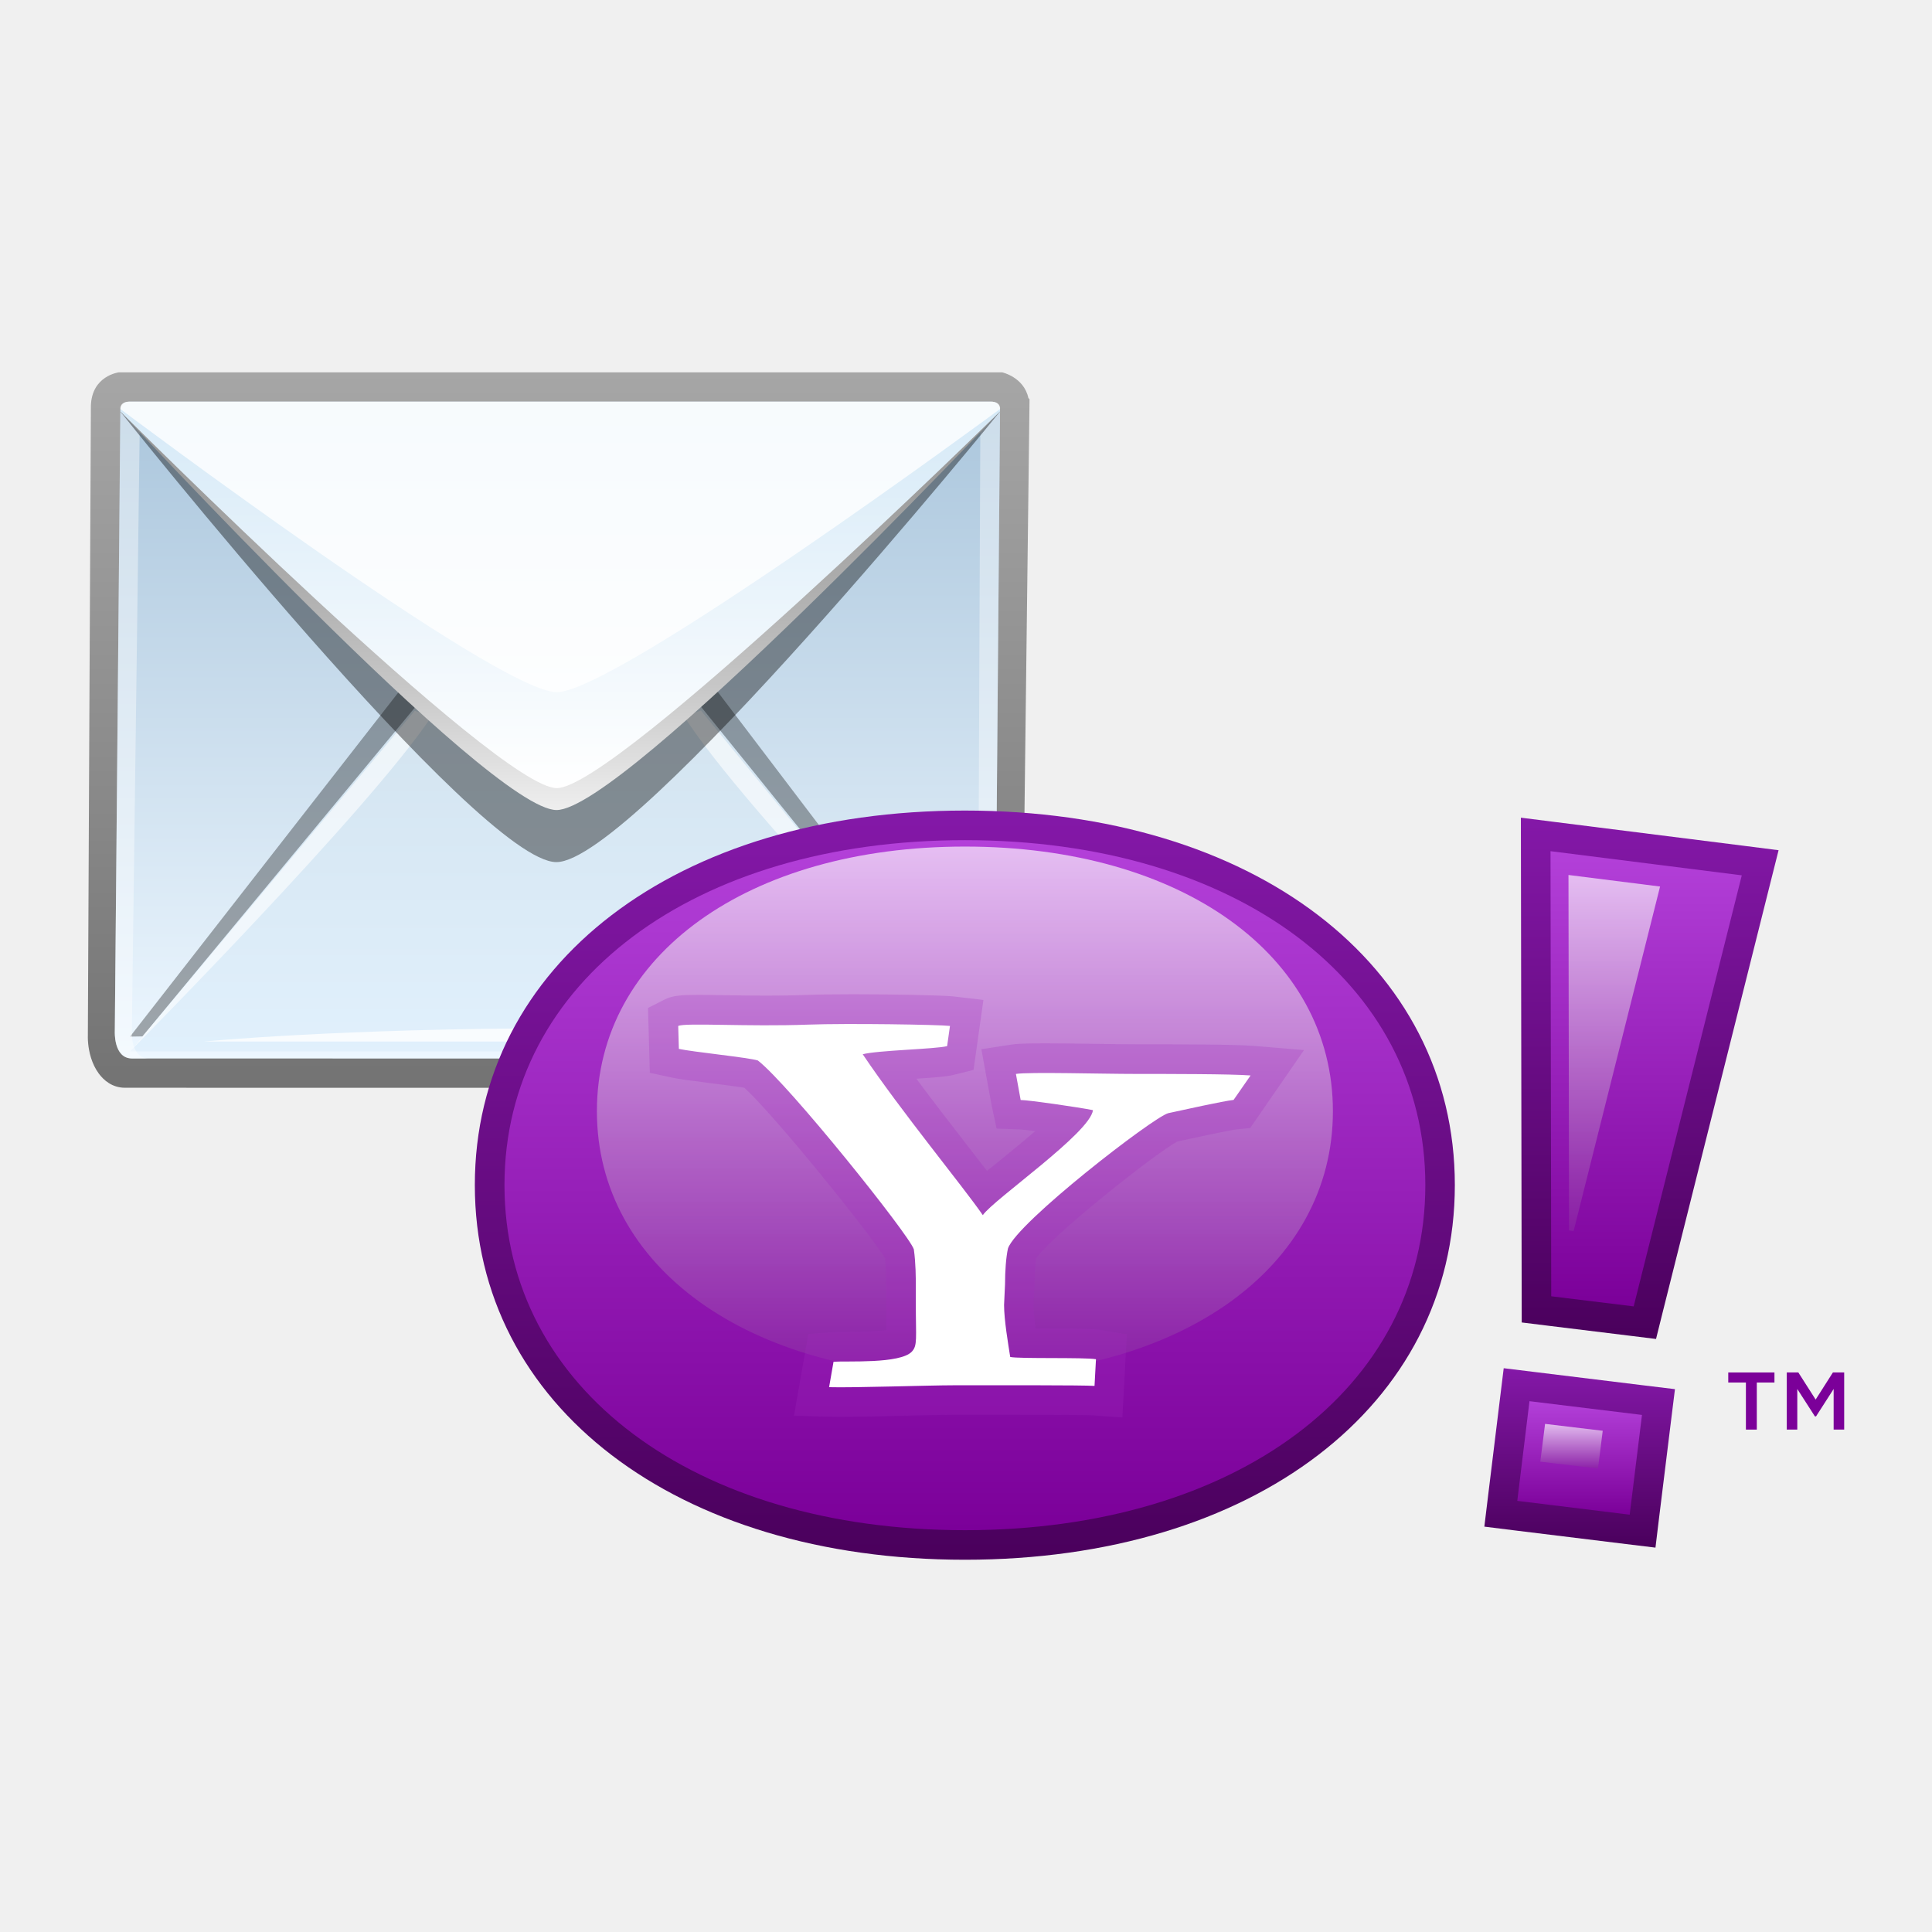
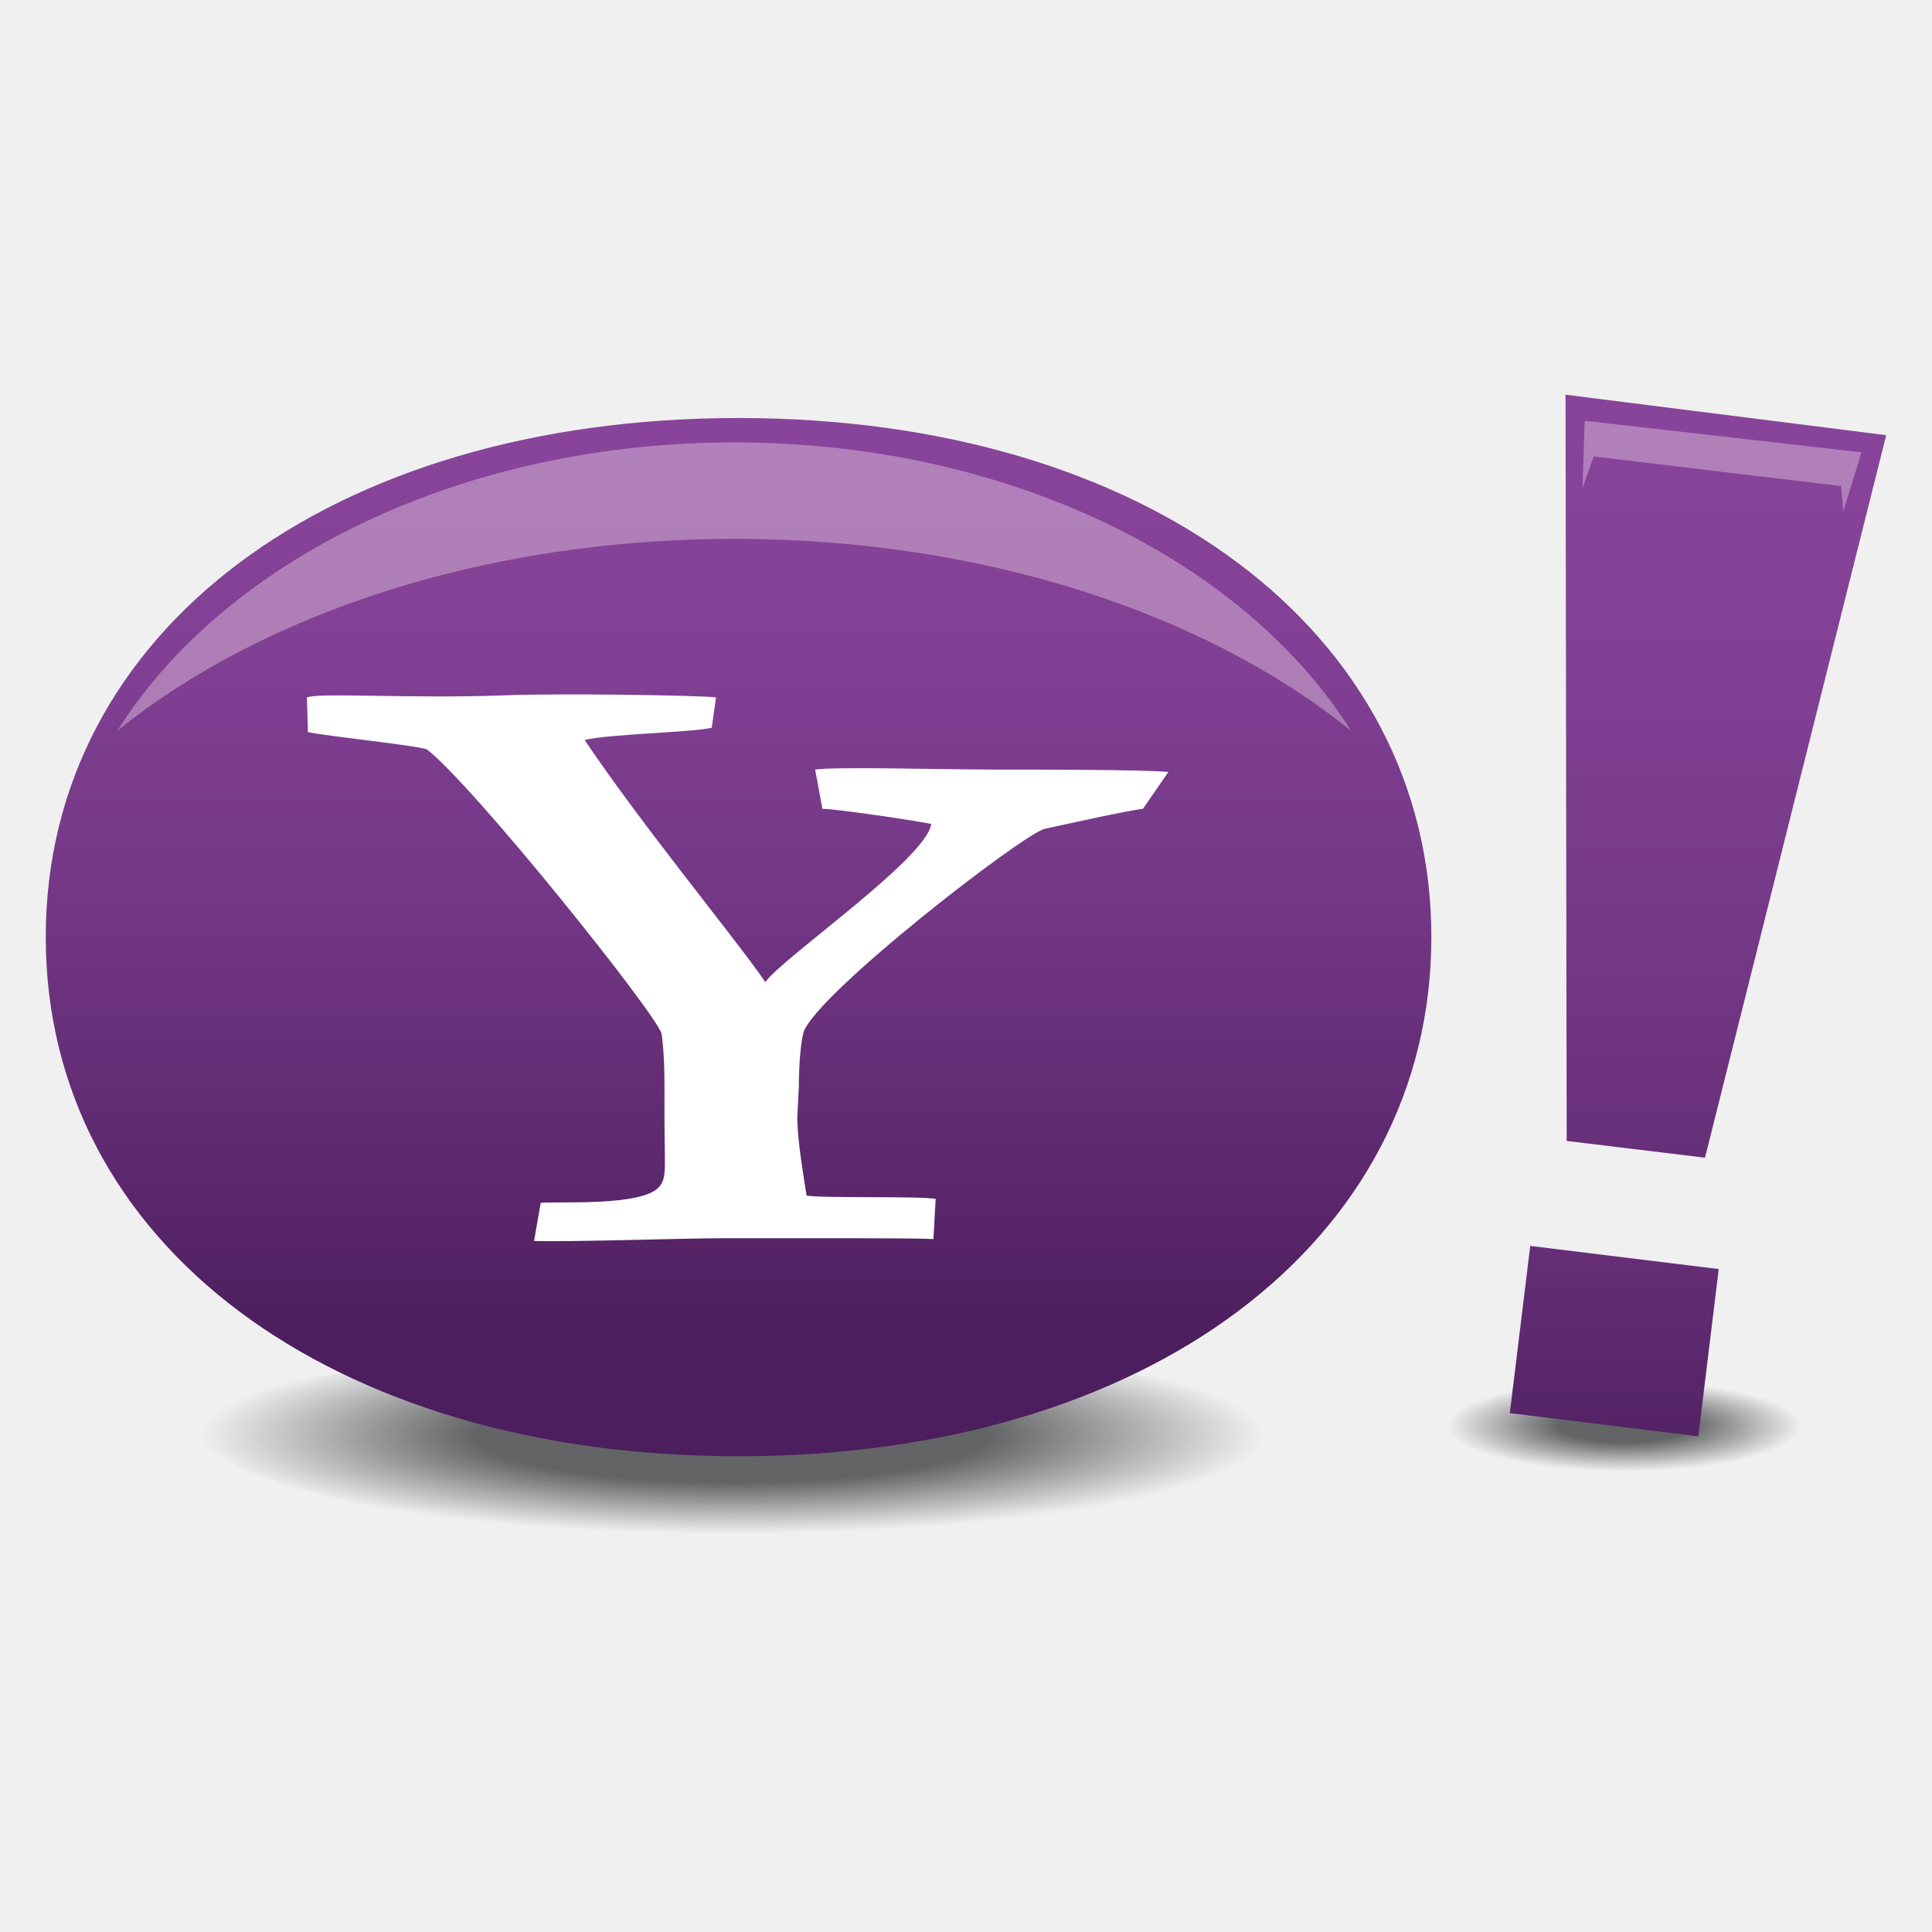
- <svg xmlns="http://www.w3.org/2000/svg" width="44" height="44" viewBox="36.537 17.377 44 44">
-   <rect fill="none" height="44" width="44" x="36.537" y="17.377" />
-   <linearGradient id="SVGID_1" gradientUnits="userSpaceOnUse" x1="49.26" y1="25.84" x2="49.26" y2="42.11">
-     <stop stop-color="#A6A6A6" offset="0" />
-     <stop stop-color="#888888" offset="0.61" />
-     <stop stop-color="#737373" offset="1" />
+ <svg xmlns="http://www.w3.org/2000/svg" baseProfile="tiny" height="44px" version="1.1" viewBox="0 0 44 44" width="44px" x="0px" y="0px">
+   <radialGradient cx="16.673" cy="32.684" gradientTransform="matrix(1 0 0 0.1855 0 26.6218)" gradientUnits="userSpaceOnUse" id="SVGID_1_" r="12.11">
+     <stop offset="0" style="stop-color:#636466" />
+     <stop offset="0.482" style="stop-color:#636466" />
+     <stop offset="1" style="stop-color:#636466;stop-opacity:0" />
+   </radialGradient>
+   <path d="M16.757,35.012c-7.248,0-12.307-1.365-12.307-2.553s5.06-1.479,12.307-1.479  c7.246,0.002,12.306,0.291,12.306,1.479S24.003,35.012,16.757,35.012z" fill="url(#SVGID_1_)" />
+   <radialGradient cx="36.99" cy="32.475" gradientTransform="matrix(1 0 0 0.2569 0 24.1333)" gradientUnits="userSpaceOnUse" id="SVGID_2_" r="4.034">
+     <stop offset="0" style="stop-color:#636466" />
+     <stop offset="0.364" style="stop-color:#636466" />
+     <stop offset="1" style="stop-color:#636466;stop-opacity:0" />
+   </radialGradient>
+   <path d="M37.045,31.314c1.98,0.074,3.793,0.375,3.979,1.062c0,0.702-1.664,1.167-3.906,1.108  c-2.961,0-4.122-0.41-4.159-1.053C32.906,31.643,34.661,31.229,37.045,31.314z" fill="url(#SVGID_2_)" />
+   <linearGradient gradientTransform="matrix(1 0 0 1 -144.0156 -532.127)" gradientUnits="userSpaceOnUse" id="SVGID_3_" x1="160.836" x2="160.836" y1="542.251" y2="562.559">
+     <stop offset="0" style="stop-color:#88449A" />
+     <stop offset="0.231" style="stop-color:#824094" />
+     <stop offset="0.533" style="stop-color:#723684" />
+     <stop offset="0.874" style="stop-color:#582569" />
+     <stop offset="1" style="stop-color:#4C1E5D" />
  </linearGradient>
-   <path d="M59.806,41.027l0.178-14.559l-0.026-0.026c-0.103-0.478-0.597-0.585-0.597-0.585H39.244 c0,0-0.623,0.075-0.637,0.771c-0.003,0.188-0.069,14.318-0.069,14.318c-0.001,0.019-0.003,0.095,0.007,0.2 c0.018,0.181,0.075,0.453,0.24,0.678c0.109,0.148,0.301,0.326,0.601,0.326l19.55,0.002c0.283,0,0.475-0.163,0.586-0.303 C59.778,41.532,59.803,41.109,59.806,41.027z" fill="url(#SVGID_1)" />
-   <linearGradient id="SVGID_2" gradientUnits="userSpaceOnUse" x1="49.23" y1="26.81" x2="49.23" y2="41.55">
-     <stop stop-color="#ACC7DD" offset="0" />
-     <stop stop-color="#EDF7FF" offset="1" />
+   <path d="M16.821,33.165c-9.292,0-15.779-4.858-15.779-11.826c0-6.957,6.487-11.819,15.779-11.819  c9.289,0,15.777,4.862,15.777,11.819C32.6,28.305,26.109,33.165,16.821,33.165z" fill="url(#SVGID_3_)" />
+   <linearGradient gradientTransform="matrix(1 0 0 1 -144.0156 -532.127)" gradientUnits="userSpaceOnUse" id="SVGID_4_" x1="180.779" x2="180.779" y1="541.584" y2="566.359">
+     <stop offset="0" style="stop-color:#88449A" />
+     <stop offset="0.27" style="stop-color:#844296" />
+     <stop offset="0.517" style="stop-color:#7A3B8B" />
+     <stop offset="0.755" style="stop-color:#672F79" />
+     <stop offset="0.987" style="stop-color:#4E1F5F" />
+     <stop offset="1" style="stop-color:#4C1E5D" />
  </linearGradient>
-   <path d="M59.312,26.748l-0.117,14.193c0,0-0.012,0.545-0.401,0.545c-2.61,0-18.931-0.003-19.249-0.003 c-0.426,0-0.393-0.621-0.393-0.621l0.126-14.114H59.312" fill="url(#SVGID_2)" />
-   <g fill-opacity="0.33" stroke-opacity="0.33">
-     <polygon points="58.848,40.986 40.23,40.684 47.141,32.271 52.228,32.271 " />
-   </g>
-   <g fill-opacity="0.33" stroke-opacity="0.33">
-     <polygon points="58.125,40.685 39.498,40.985 46.292,32.271 51.379,32.271 " />
-   </g>
-   <linearGradient id="SVGID_3" gradientUnits="userSpaceOnUse" x1="49.17" y1="32.61" x2="49.17" y2="43.16">
-     <stop stop-color="#D1E2EE" offset="0" />
-     <stop stop-color="#E4F3FF" offset="1" />
+   <polygon fill="url(#SVGID_4_)" points="38.678,32.711 34.385,32.184 34.85,28.375 39.143,28.902 " />
+   <linearGradient gradientTransform="matrix(1 0 0 1 -144.0156 -532.127)" gradientUnits="userSpaceOnUse" id="SVGID_5_" x1="183.321" x2="183.321" y1="541.585" y2="566.359">
+     <stop offset="0" style="stop-color:#88449A" />
+     <stop offset="0.231" style="stop-color:#824094" />
+     <stop offset="0.533" style="stop-color:#723684" />
+     <stop offset="0.874" style="stop-color:#582569" />
+     <stop offset="1" style="stop-color:#4C1E5D" />
  </linearGradient>
-   <polygon fill="url(#SVGID_3)" points="58.848,41.323 39.498,41.322 46.717,32.608 51.803,32.608 " />
-   <path d="M57.54,41.097c0,0-3.083-0.301-8.173-0.301 s-8.184,0.301-8.184,0.301" fill="#FFFFFF" fill-opacity="0.8" />
-   <path d="M39.498,41.322c0,0,5.426-5.472,6.864-7.623l-0.379-0.135 L39.498,41.322z" fill="#FFFFFF" fill-opacity="0.6" />
-   <path d="M58.855,41.322l-6.354-7.763l-0.383,0.135 C53.491,35.847,58.855,41.322,58.855,41.322z" fill="#FFFFFF" fill-opacity="0.6" />
-   <path d="M39.544,41.483c-0.426,0-0.393-0.621-0.393-0.621 l0.126-14.114h0.447L39.54,40.862c0,0-0.036,0.621,0.39,0.621H39.544L39.544,41.483z" fill="#FFFFFF" fill-opacity="0.4" />
-   <path d="M58.407,41.486c0.149,0,0.279,0,0.386,0 c0.39,0,0.401-0.545,0.401-0.545l0.118-14.193h-0.447l-0.059,14.193C58.807,40.941,58.797,41.486,58.407,41.486z" fill="#FFFFFF" fill-opacity="0.4" />
-   <g fill-opacity="0.4" stroke-opacity="0.4">
-     <path d="M39.278,26.75c0,0,8.156,10.261,9.93,10.261S59.312,26.75,59.312,26.75H39.278z" />
-   </g>
-   <linearGradient id="SVGID_4" gradientUnits="userSpaceOnUse" x1="49.29" y1="35.82" x2="49.29" y2="26.75">
-     <stop stop-color="#EEEEEE" offset="0" />
-     <stop stop-color="#ECECEC" offset="0.02" />
-     <stop stop-color="#C7C7C7" offset="0.31" />
-     <stop stop-color="#ACACAC" offset="0.58" />
-     <stop stop-color="#9C9C9C" offset="0.82" />
-     <stop stop-color="#969696" offset="1" />
-   </linearGradient>
-   <path d="M59.312,26.748H39.277c0,0,8.403,9.077,9.935,9.077 C50.743,35.825,59.312,26.748,59.312,26.748z" fill="url(#SVGID_4)" />
-   <linearGradient id="SVGID_5" gradientUnits="userSpaceOnUse" x1="49.29" y1="35.33" x2="49.29" y2="26.52">
-     <stop stop-color="#FFFFFF" offset="0" />
-     <stop stop-color="#D5E9F7" offset="1" />
-   </linearGradient>
-   <path d="M59.103,26.524c-0.118,0-19.495,0-19.611,0c-0.238,0-0.214,0.224-0.214,0.224 s8.581,8.578,9.939,8.578s10.095-8.578,10.095-8.578S59.339,26.524,59.103,26.524z" fill="url(#SVGID_5)" />
-   <path d="M59.103,26.524c-0.118,0-19.495,0-19.611,0 c-0.238,0-0.214,0.168-0.214,0.168s8.581,6.449,9.939,6.449s10.095-6.449,10.095-6.449S59.339,26.524,59.103,26.524z" fill="#FFFFFF" fill-opacity="0.8" />
-   <linearGradient id="SVGID_6" gradientUnits="userSpaceOnUse" x1="58.51" y1="35.84" x2="58.51" y2="52.9">
-     <stop stop-color="#8418A8" offset="0" />
-     <stop stop-color="#4A005C" offset="1" />
-   </linearGradient>
-   <path d="M58.512,52.899c-6.571,0-11.161-3.509-11.161-8.533c0-5.022,4.589-8.529,11.161-8.529 c6.57,0,11.158,3.507,11.158,8.529C69.671,49.39,65.082,52.899,58.512,52.899L58.512,52.899z" fill="url(#SVGID_6)" />
-   <linearGradient id="SVGID_7" gradientUnits="userSpaceOnUse" x1="72.51" y1="48.54" x2="72.51" y2="52.62">
-     <stop stop-color="#8418A8" offset="0" />
-     <stop stop-color="#4A005C" offset="1" />
-   </linearGradient>
-   <polygon fill="url(#SVGID_7)" points="74.239,52.623 73.57,52.542 71.01,52.228 70.342,52.145 70.423,51.477 70.701,49.205 70.783,48.537 71.452,48.619 74.014,48.933 74.683,49.014 74.6,49.683 74.32,51.955 " />
-   <linearGradient id="SVGID_8" gradientUnits="userSpaceOnUse" x1="74.11" y1="36" x2="74.11" y2="47.87">
-     <stop stop-color="#8418A8" offset="0" />
-     <stop stop-color="#4A005C" offset="1" />
-   </linearGradient>
-   <polygon fill="url(#SVGID_8)" points="74.252,47.871 73.66,47.798 71.784,47.568 71.193,47.495 71.192,46.901 71.175,36.764 71.174,35.999 71.934,36.095 76.29,36.644 77.043,36.74 76.858,37.476 74.396,47.292 " />
-   <linearGradient id="SVGID_9" gradientUnits="userSpaceOnUse" x1="58.51" y1="36.51" x2="58.51" y2="52.23">
-     <stop stop-color="#B340D9" offset="0" />
-     <stop stop-color="#7B0099" offset="1" />
-   </linearGradient>
-   <path d="M58.513,52.226c-6.175,0-10.487-3.231-10.487-7.86c0-4.624,4.312-7.855,10.487-7.855 c6.173,0,10.485,3.231,10.485,7.855C68.998,48.995,64.686,52.226,58.513,52.226z" fill="url(#SVGID_9)" />
-   <linearGradient id="SVGID_10" gradientUnits="userSpaceOnUse" x1="72.51" y1="49.29" x2="72.51" y2="51.87">
-     <stop stop-color="#B340D9" offset="0" />
-     <stop stop-color="#7B0099" offset="1" />
-   </linearGradient>
-   <polygon fill="url(#SVGID_10)" points="73.652,51.873 71.092,51.558 71.37,49.288 73.932,49.601 " />
-   <linearGradient id="SVGID_11" gradientUnits="userSpaceOnUse" x1="74.03" y1="36.76" x2="74.03" y2="47.13">
-     <stop stop-color="#B340D9" offset="0" />
-     <stop stop-color="#7B0099" offset="1" />
-   </linearGradient>
-   <polygon fill="url(#SVGID_11)" points="71.849,36.762 71.865,46.899 73.743,47.129 76.205,37.312 " />
-   <g fill-opacity="0.66" stroke-opacity="0.66">
-     <linearGradient id="SVGID_12" gradientUnits="userSpaceOnUse" x1="58.51" y1="36.66" x2="58.51" y2="48.71">
-       <stop stop-color="#FFFFFF" offset="0" />
-       <stop stop-color="#8A26A3" offset="1" />
-     </linearGradient>
-     <path d="M58.513,48.711c-4.936,0-8.382-2.479-8.382-6.028c0-3.548,3.447-6.026,8.382-6.026 c4.934,0,8.38,2.479,8.38,6.026C66.893,46.232,63.446,48.711,58.513,48.711L58.513,48.711z" fill="url(#SVGID_12)" />
-     <linearGradient id="SVGID_13" gradientUnits="userSpaceOnUse" x1="72.33" y1="49.81" x2="72.33" y2="50.82">
-       <stop stop-color="#FFFFFF" offset="0" />
-       <stop stop-color="#8A26A3" offset="1" />
-     </linearGradient>
-     <polygon fill="url(#SVGID_13)" points="72.93,50.822 71.616,50.666 71.725,49.805 73.038,49.962 " />
-     <linearGradient id="SVGID_14" gradientUnits="userSpaceOnUse" x1="73.3" y1="37.3" x2="73.3" y2="45.41">
-       <stop stop-color="#FFFFFF" offset="0" />
-       <stop stop-color="#8A26A3" offset="1" />
-     </linearGradient>
-     <polygon fill="url(#SVGID_14)" points="72.375,45.413 72.271,45.4 72.258,37.304 74.344,37.567 " />
-   </g>
-   <path fill-opacity="0.25" d="M62.098,49.658l-0.682-0.047c-0.188-0.013-1.543-0.013-1.988-0.013h-0.654h-0.525 c-0.213,0-0.614,0.01-1.052,0.02c-0.543,0.013-1.145,0.026-1.532,0.026c-0.105,0-0.197-0.001-0.268-0.003l-0.777-0.023 l0.134-0.766l0.102-0.579l0.09-0.516l0.521-0.04c0.075-0.006,0.201-0.007,0.357-0.007c0.174-0.001,0.627-0.002,0.901-0.041 c-0.001-0.046-0.001-0.093-0.002-0.141c-0.002-0.129-0.004-0.284-0.004-0.477v-0.386c0-0.144,0-0.393-0.025-0.633 c-0.372-0.597-2.491-3.226-3.205-3.883c-0.183-0.029-0.515-0.071-0.751-0.101c-0.443-0.057-0.724-0.093-0.883-0.127l-0.518-0.111 l-0.015-0.528l-0.015-0.522l-0.013-0.427l0.38-0.193c0.179-0.09,0.375-0.105,0.775-0.105c0.169,0,0.375,0.003,0.605,0.008 l0.096,0.001c0.258,0.004,0.547,0.008,0.849,0.008c0.297,0,0.607-0.004,0.916-0.016c0.274-0.01,0.655-0.015,1.06-0.015 c0.776,0,2.015,0.02,2.273,0.049l0.686,0.08l-0.097,0.684l-0.065,0.462l-0.063,0.448l-0.44,0.109 c-0.165,0.043-0.426,0.063-0.862,0.091c0.388,0.525,0.803,1.06,1.163,1.524c0.16,0.206,0.31,0.4,0.445,0.576 c0.103-0.084,0.218-0.177,0.348-0.282c0.193-0.157,0.482-0.393,0.752-0.625c-0.162-0.021-0.29-0.035-0.341-0.037l-0.54-0.021 l-0.114-0.532l-0.109-0.594l-0.124-0.681l0.683-0.105c0.099-0.016,0.26-0.029,0.771-0.029c0.331,0,0.736,0.006,1.125,0.012 c0.352,0.005,0.69,0.01,0.946,0.01c1.148,0,2.266,0.004,2.661,0.036l1.162,0.096l-0.663,0.959l-0.386,0.56l-0.177,0.256 l-0.31,0.031c-0.148,0.016-0.897,0.178-1.18,0.239l-0.167,0.036c-0.525,0.284-2.853,2.136-3.216,2.659 c-0.023,0.149-0.037,0.368-0.037,0.589l-0.024,0.509c0.001,0.117,0.022,0.308,0.049,0.499c0.126,0.001,0.259,0.001,0.369,0.002 c0.642,0.002,0.941,0.007,1.112,0.035l0.595,0.099l-0.032,0.603l-0.032,0.607L62.098,49.658L62.098,49.658z" fill="#A02DBD" />
-   <path d="M64.631,42.427c-0.228,0.023-1.172,0.234-1.489,0.302c-0.34,0.091-3.445,2.489-3.649,3.08 c-0.045,0.204-0.067,0.517-0.067,0.812l-0.022,0.476c0,0.341,0.094,0.888,0.14,1.184c0.203,0.045,1.681,0.005,1.953,0.051 l-0.033,0.608c-0.266-0.019-2.142-0.014-3.214-0.014c-0.545,0-2.293,0.059-2.831,0.043l0.101-0.579 c0.295-0.023,1.514,0.053,1.783-0.23c0.133-0.142,0.091-0.291,0.091-1.107v-0.385c0-0.183,0-0.521-0.045-0.839 c-0.113-0.34-2.849-3.755-3.552-4.3c-0.204-0.067-1.482-0.195-1.799-0.264l-0.015-0.522c0.157-0.079,1.579,0.021,2.959-0.031 c0.906-0.033,2.976,0,3.23,0.03l-0.065,0.46c-0.273,0.069-1.582,0.094-1.922,0.185c0.883,1.313,2.282,3.007,2.735,3.664 c0.25-0.362,2.442-1.87,2.509-2.391c-0.341-0.068-1.467-0.231-1.647-0.231l-0.108-0.594c0.309-0.048,1.932,0,2.738,0 c0.696,0,2.184,0,2.606,0.035L64.631,42.427z" fill="#FFFFFF" />
-   <polygon fill="#7B0099" points="76.299,48.863 75.897,48.863 75.897,48.634 76.949,48.634 76.949,48.863 76.547,48.863 76.547,49.935 76.299,49.935 " />
-   <polygon fill="#7B0099" points="77.229,48.634 77.493,48.634 77.887,49.251 78.28,48.634 78.537,48.634 78.537,49.935 78.297,49.935 78.297,49.01 77.896,49.634 77.87,49.634 77.469,49.01 77.469,49.935 77.229,49.935 " />
+   <polygon fill="url(#SVGID_5_)" points="35.654,8.989 35.68,25.984 38.83,26.366 42.957,9.911 " />
+   <path d="M26.029,18.421c-0.348,0.036-1.766,0.354-2.242,0.456c-0.51,0.134-5.184,3.747-5.49,4.635  c-0.07,0.307-0.103,0.775-0.103,1.221l-0.036,0.715c0,0.516,0.143,1.335,0.211,1.779c0.304,0.067,2.529,0.008,2.94,0.076  l-0.051,0.916c-0.401-0.027-3.223-0.019-4.836-0.019c-0.821,0-3.452,0.089-4.259,0.062l0.151-0.869  c0.445-0.033,2.278,0.078,2.684-0.348c0.201-0.211,0.135-0.436,0.135-1.666V24.8c0-0.276,0-0.786-0.066-1.263  c-0.172-0.512-4.286-5.651-5.346-6.471c-0.306-0.101-2.229-0.291-2.708-0.394L6.99,15.885c0.241-0.118,2.377,0.031,4.455-0.048  c1.363-0.053,4.479,0,4.862,0.045l-0.098,0.691c-0.412,0.107-2.38,0.144-2.894,0.281c1.329,1.976,3.436,4.522,4.116,5.513  c0.377-0.548,3.674-2.815,3.778-3.602C20.695,18.663,19,18.42,18.73,18.42l-0.166-0.893c0.465-0.072,2.909,0,4.122,0  c1.047,0,3.285,0,3.924,0.053L26.029,18.421z" fill="#FFFFFF" />
+   <polygon fill="#DCBCDA" fill-opacity="0.5" points="36.04,11.116 36.09,9.583 42.396,10.301 41.98,11.645   41.928,11.07 36.296,10.396 " stroke-opacity="0.5" />
+   <path d="M30.77,16.643c-2.438-3.875-7.81-6.567-14.048-6.567  c-6.238,0-11.613,2.692-14.05,6.567c3.298-2.664,8.366-4.371,14.05-4.371C22.404,12.272,27.473,13.979,30.77,16.643z" fill="#DCBCDA" fill-opacity="0.5" stroke-opacity="0.5" />
+   <rect fill="none" height="44" width="44" />
</svg>
